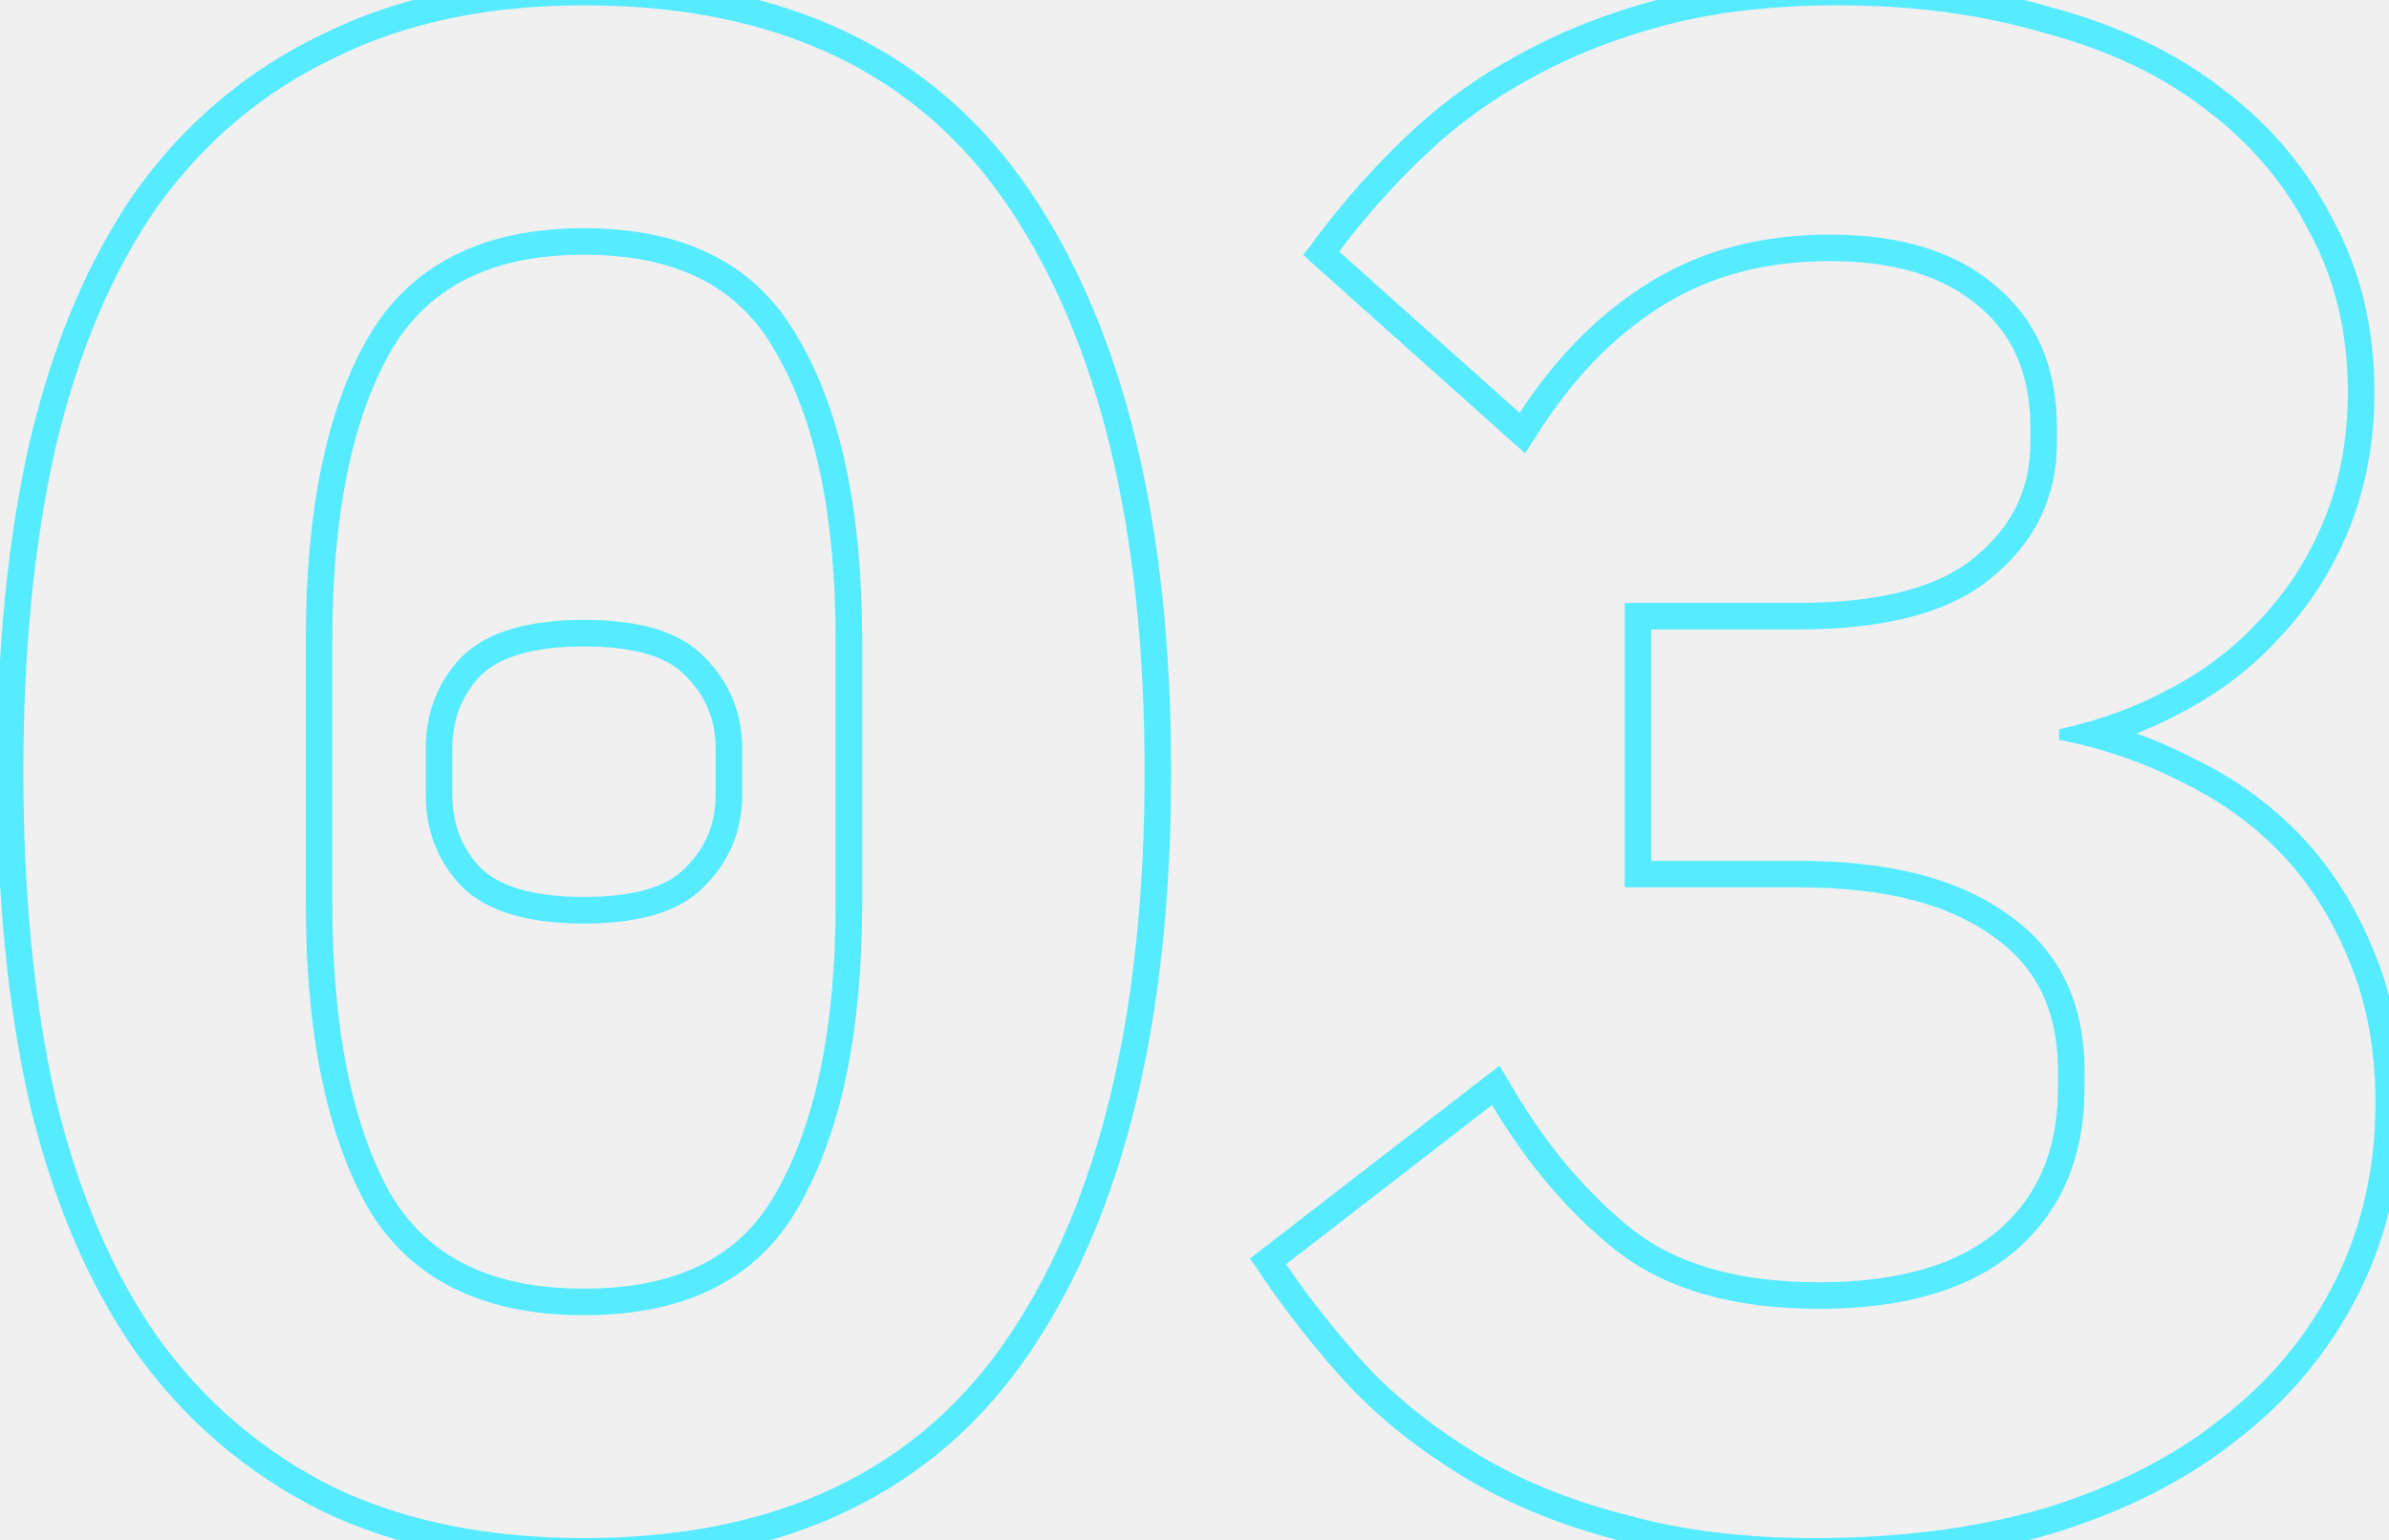
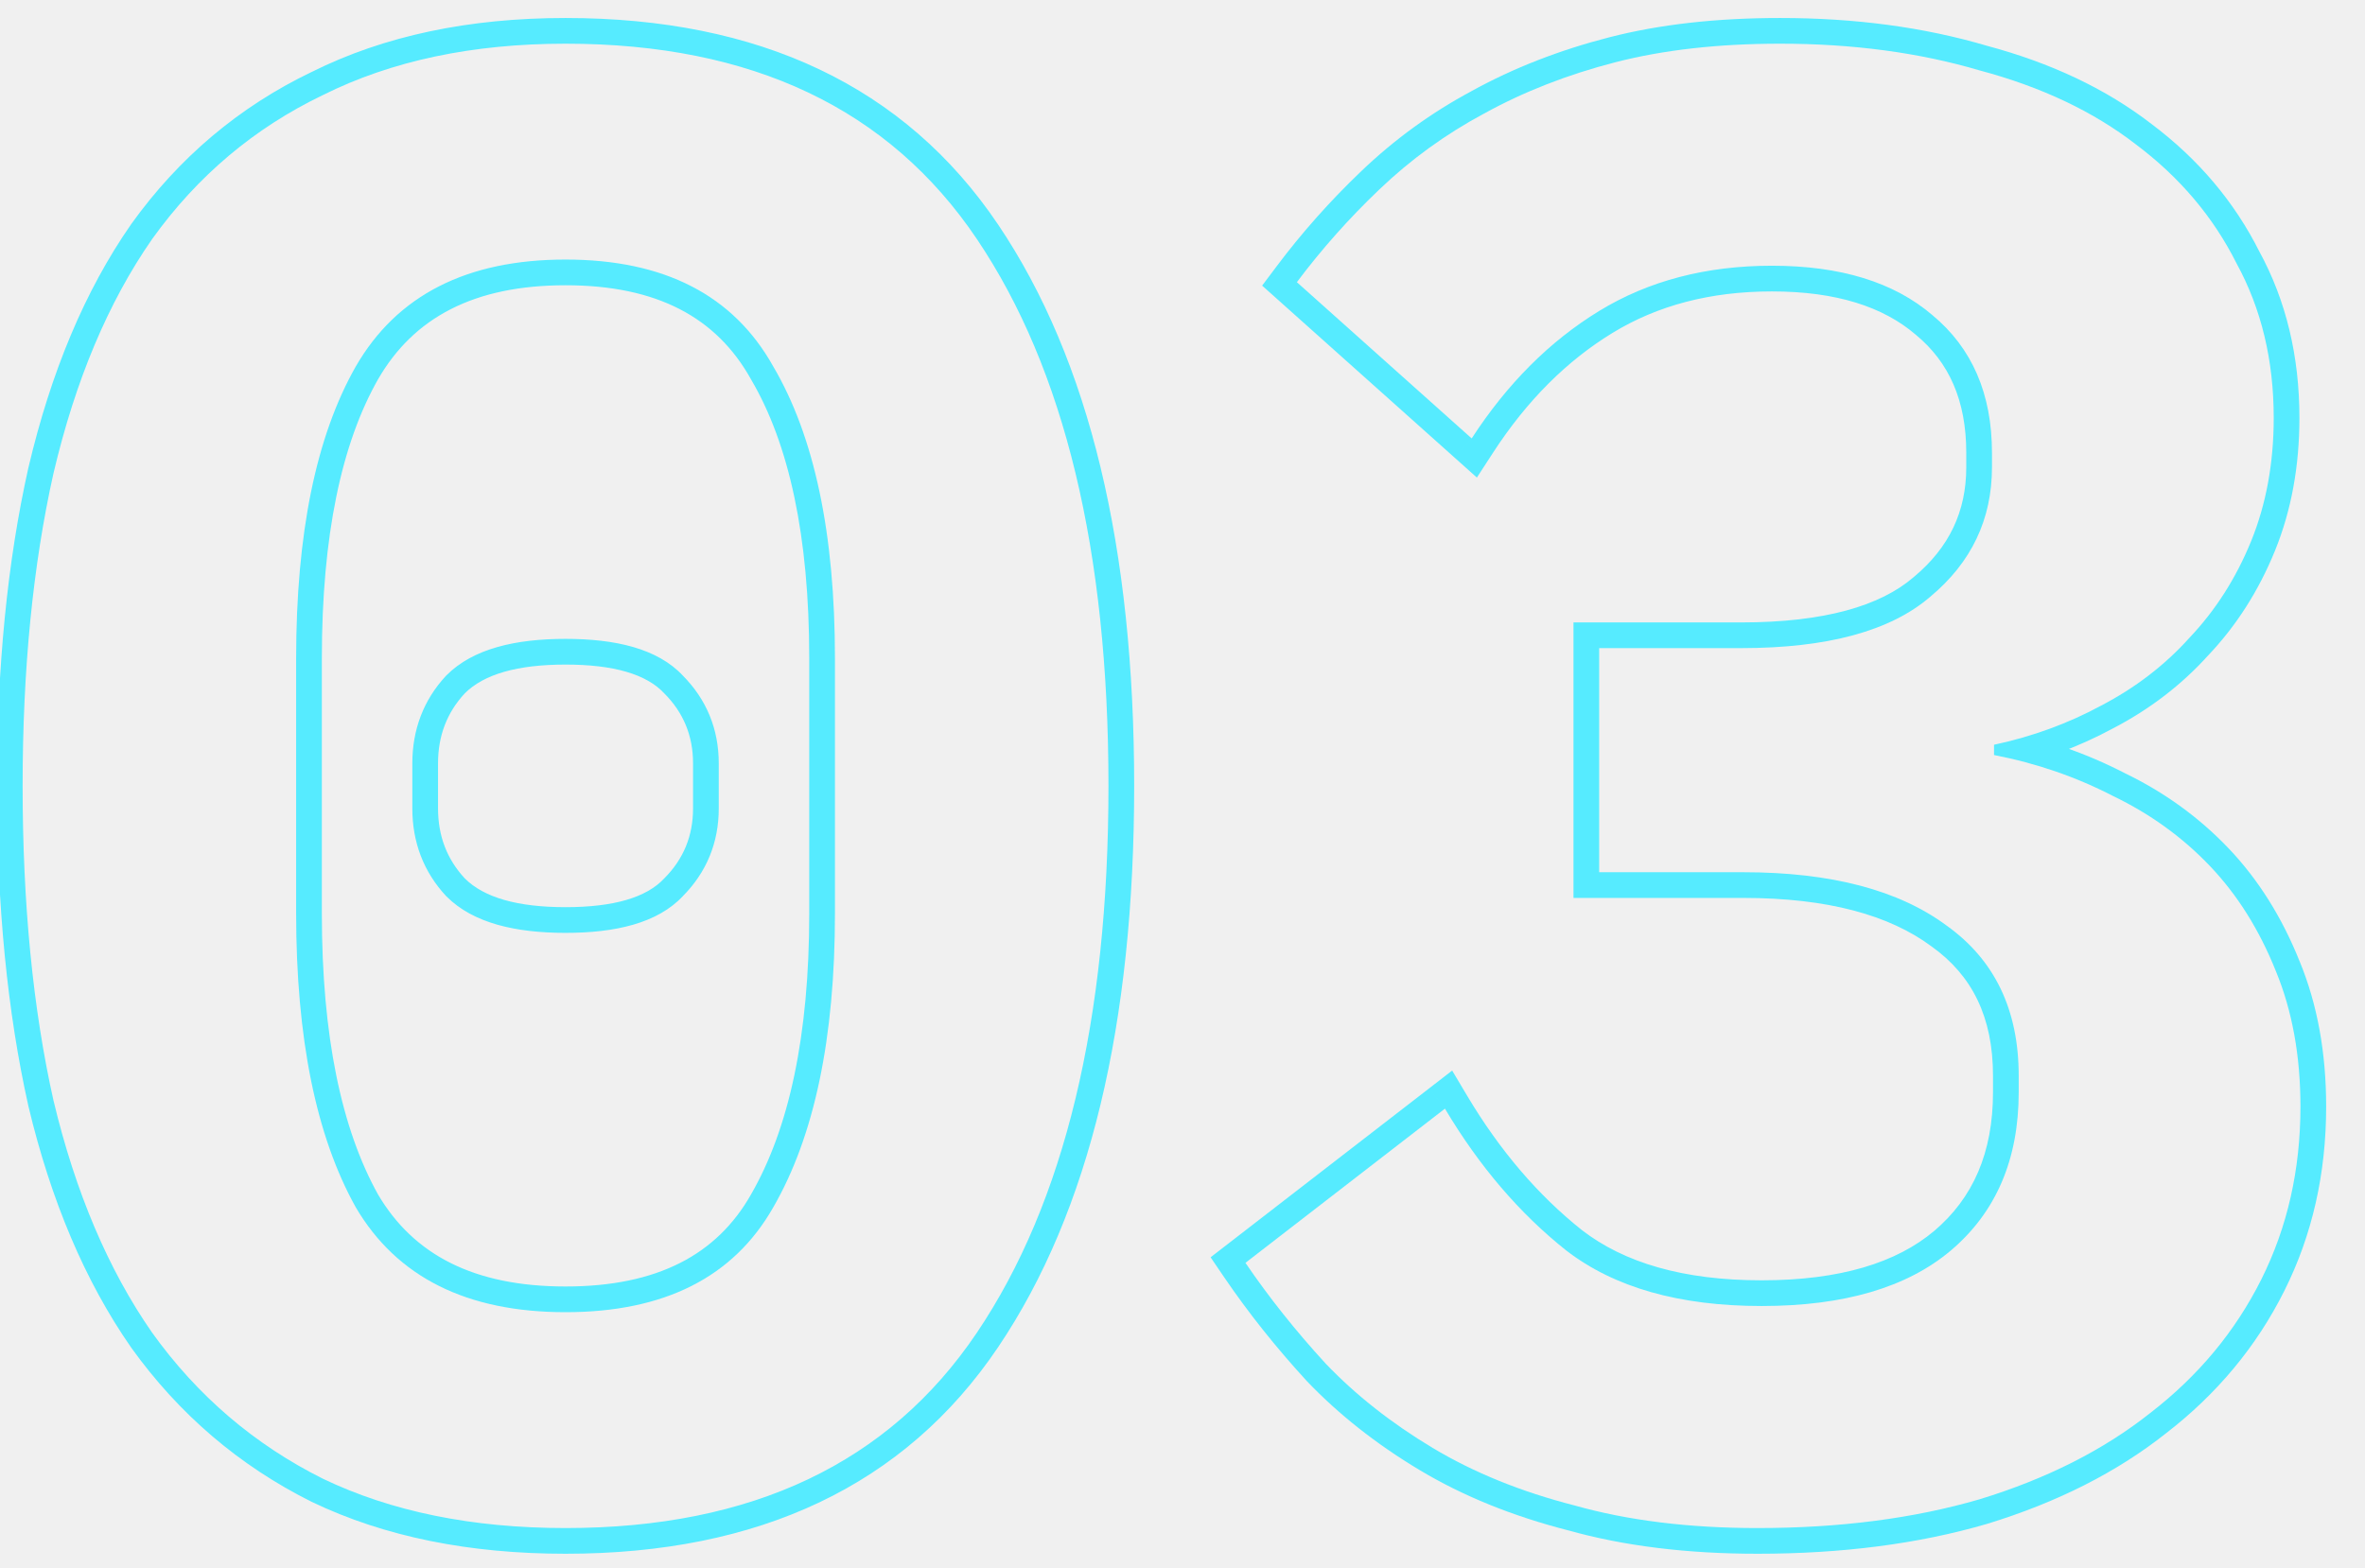
- <svg xmlns="http://www.w3.org/2000/svg" width="90" height="58" viewBox="0 0 90 58" fill="none">
+ <svg xmlns="http://www.w3.org/2000/svg" width="92" height="61" viewBox="0 0 92 58" fill="none">
  <mask id="path-1-outside-1_211_17161" maskUnits="userSpaceOnUse" x="-1" y="-1" width="92" height="60" fill="black">
-     <rect fill="white" x="-1" y="-1" width="92" height="60" />
+     <rect fill="white" x="-1" y="-1" width="92" height="61" />
    <path d="M22 57.96C18.373 57.96 15.227 57.32 12.56 56.04C9.893 54.707 7.68 52.813 5.92 50.36C4.213 47.907 2.933 44.893 2.08 41.32C1.28 37.747 0.88 33.667 0.88 29.08C0.88 24.547 1.28 20.493 2.08 16.92C2.933 13.293 4.213 10.253 5.92 7.8C7.68 5.347 9.893 3.48 12.56 2.2C15.227 0.867 18.373 0.2 22 0.2C29.253 0.2 34.587 2.733 38 7.8C41.413 12.867 43.12 19.96 43.12 29.08C43.12 38.2 41.413 45.293 38 50.36C34.587 55.427 29.253 57.96 22 57.96ZM22 49.56C25.84 49.56 28.533 48.2 30.08 45.48C31.68 42.707 32.48 38.893 32.48 34.04V24.12C32.48 19.267 31.68 15.48 30.08 12.76C28.533 9.987 25.84 8.6 22 8.6C18.16 8.6 15.44 9.987 13.84 12.76C12.293 15.48 11.52 19.267 11.52 24.12V34.04C11.52 38.893 12.293 42.707 13.84 45.48C15.44 48.2 18.16 49.56 22 49.56ZM22 33.8C20.133 33.8 18.827 33.427 18.08 32.68C17.387 31.933 17.04 31.027 17.04 29.96V28.2C17.04 27.133 17.387 26.227 18.08 25.48C18.827 24.733 20.133 24.36 22 24.36C23.867 24.36 25.147 24.733 25.84 25.48C26.587 26.227 26.96 27.133 26.96 28.2V29.96C26.96 31.027 26.587 31.933 25.84 32.68C25.147 33.427 23.867 33.8 22 33.8ZM67.729 23.72C71.089 23.72 73.542 23.053 75.089 21.72C76.689 20.387 77.489 18.707 77.489 16.68V16.12C77.489 13.827 76.715 12.04 75.169 10.76C73.675 9.48 71.595 8.84 68.929 8.84C66.369 8.84 64.129 9.427 62.209 10.6C60.289 11.773 58.635 13.427 57.249 15.56L50.449 9.48C51.409 8.2 52.475 7 53.649 5.88C54.875 4.707 56.235 3.72 57.729 2.92C59.275 2.067 60.982 1.4 62.849 0.92C64.715 0.44 66.849 0.2 69.249 0.2C72.075 0.2 74.662 0.547 77.009 1.24C79.409 1.88 81.435 2.84 83.089 4.12C84.795 5.4 86.102 6.947 87.009 8.76C87.969 10.52 88.449 12.52 88.449 14.76C88.449 16.52 88.155 18.12 87.569 19.56C86.982 21 86.182 22.253 85.169 23.32C84.209 24.387 83.062 25.267 81.729 25.96C80.449 26.653 79.062 27.16 77.569 27.48V27.88C79.222 28.2 80.769 28.733 82.209 29.48C83.649 30.173 84.902 31.08 85.969 32.2C87.035 33.32 87.889 34.68 88.529 36.28C89.169 37.827 89.489 39.587 89.489 41.56C89.489 44.013 88.982 46.253 87.969 48.28C86.955 50.307 85.515 52.04 83.649 53.48C81.835 54.92 79.622 56.04 77.009 56.84C74.449 57.587 71.569 57.96 68.369 57.96C65.702 57.96 63.329 57.667 61.249 57.08C59.169 56.547 57.329 55.8 55.729 54.84C54.129 53.88 52.742 52.787 51.569 51.56C50.395 50.28 49.355 48.973 48.449 47.64L56.209 41.64C57.542 43.88 59.115 45.72 60.929 47.16C62.795 48.6 65.329 49.32 68.529 49.32C71.729 49.32 74.182 48.6 75.889 47.16C77.649 45.667 78.529 43.613 78.529 41V40.36C78.529 37.8 77.595 35.853 75.729 34.52C73.862 33.133 71.222 32.44 67.809 32.44H62.209V23.72H67.729Z" />
  </mask>
  <path d="M12.56 56.04L12.113 56.934L12.12 56.938L12.127 56.941L12.56 56.04ZM5.92 50.36L5.099 50.931L5.103 50.937L5.107 50.943L5.92 50.36ZM2.08 41.32L1.104 41.538L1.106 41.545L1.107 41.552L2.08 41.32ZM2.08 16.92L1.107 16.691L1.104 16.701L2.08 16.92ZM5.92 7.8L5.107 7.217L5.103 7.223L5.099 7.229L5.92 7.8ZM12.56 2.2L12.993 3.102L13 3.098L13.007 3.094L12.56 2.2ZM38 7.8L37.171 8.359L38 7.8ZM38 50.36L37.171 49.801L38 50.36ZM30.08 45.48L29.214 44.98L29.211 44.986L30.08 45.48ZM30.08 12.76L29.207 13.247L29.212 13.257L29.218 13.267L30.08 12.76ZM13.84 12.76L12.974 12.26L12.971 12.266L13.84 12.76ZM13.84 45.48L12.967 45.967L12.972 45.977L12.978 45.987L13.84 45.48ZM18.08 32.68L17.347 33.361L17.36 33.374L17.373 33.387L18.08 32.68ZM18.08 25.48L17.373 24.773L17.36 24.786L17.347 24.799L18.08 25.48ZM25.84 25.48L25.107 26.16L25.12 26.174L25.133 26.187L25.84 25.48ZM25.84 32.68L25.133 31.973L25.12 31.986L25.107 32L25.84 32.68ZM22 56.96C18.49 56.96 15.497 56.341 12.993 55.139L12.127 56.941C14.956 58.299 18.257 58.96 22 58.96V56.96ZM13.007 55.146C10.488 53.886 8.399 52.1 6.733 49.777L5.107 50.943C6.961 53.526 9.299 55.528 12.113 56.934L13.007 55.146ZM6.741 49.789C5.12 47.459 3.883 44.567 3.053 41.088L1.107 41.552C1.983 45.22 3.307 48.355 5.099 50.931L6.741 49.789ZM3.056 41.102C2.275 37.615 1.88 33.611 1.88 29.08H-0.12C-0.12 33.723 0.285 37.878 1.104 41.538L3.056 41.102ZM1.88 29.08C1.88 24.604 2.275 20.625 3.056 17.139L1.104 16.701C0.285 20.361 -0.12 24.49 -0.12 29.08H1.88ZM3.053 17.149C3.885 13.616 5.121 10.699 6.741 8.371L5.099 7.229C3.305 9.808 1.982 12.971 1.107 16.691L3.053 17.149ZM6.733 8.383C8.397 6.063 10.481 4.307 12.993 3.102L12.127 1.298C9.306 2.653 6.963 4.63 5.107 7.217L6.733 8.383ZM13.007 3.094C15.508 1.844 18.495 1.2 22 1.2V-0.8C18.251 -0.8 14.945 -0.111 12.113 1.306L13.007 3.094ZM22 1.2C28.992 1.2 33.98 3.623 37.171 8.359L38.829 7.241C35.193 1.844 29.514 -0.8 22 -0.8V1.2ZM37.171 8.359C40.43 13.197 42.12 20.067 42.12 29.08H44.12C44.12 19.853 42.396 12.536 38.829 7.241L37.171 8.359ZM42.12 29.08C42.12 38.093 40.43 44.962 37.171 49.801L38.829 50.919C42.396 45.624 44.12 38.307 44.12 29.08H42.12ZM37.171 49.801C33.98 54.538 28.992 56.96 22 56.96V58.96C29.514 58.96 35.193 56.316 38.829 50.919L37.171 49.801ZM22 50.56C26.104 50.56 29.182 49.082 30.949 45.974L29.211 44.986C27.885 47.318 25.576 48.56 22 48.56V50.56ZM30.946 45.98C32.668 42.996 33.48 38.985 33.48 34.04H31.48C31.48 38.801 30.692 42.418 29.214 44.98L30.946 45.98ZM33.48 34.04V24.12H31.48V34.04H33.48ZM33.48 24.12C33.48 19.176 32.668 15.188 30.942 12.253L29.218 13.267C30.692 15.772 31.48 19.357 31.48 24.12H33.48ZM30.953 12.273C29.19 9.111 26.113 7.6 22 7.6V9.6C25.567 9.6 27.876 10.862 29.207 13.247L30.953 12.273ZM22 7.6C17.887 7.6 14.791 9.111 12.974 12.26L14.706 13.26C16.089 10.863 18.433 9.6 22 9.6V7.6ZM12.971 12.266C11.304 15.197 10.52 19.18 10.52 24.12H12.52C12.52 19.353 13.283 15.763 14.709 13.254L12.971 12.266ZM10.52 24.12V34.04H12.52V24.12H10.52ZM10.52 34.04C10.52 38.981 11.304 42.986 12.967 45.967L14.713 44.993C13.282 42.427 12.52 38.805 12.52 34.04H10.52ZM12.978 45.987C14.799 49.083 17.896 50.56 22 50.56V48.56C18.424 48.56 16.081 47.317 14.702 44.973L12.978 45.987ZM22 32.8C20.211 32.8 19.246 32.432 18.787 31.973L17.373 33.387C18.407 34.422 20.056 34.8 22 34.8V32.8ZM18.813 32C18.3 31.447 18.04 30.787 18.04 29.96H16.04C16.04 31.266 16.474 32.419 17.347 33.361L18.813 32ZM18.04 29.96V28.2H16.04V29.96H18.04ZM18.04 28.2C18.04 27.373 18.3 26.713 18.813 26.16L17.347 24.799C16.474 25.741 16.04 26.894 16.04 28.2H18.04ZM18.787 26.187C19.246 25.728 20.211 25.36 22 25.36V23.36C20.056 23.36 18.407 23.738 17.373 24.773L18.787 26.187ZM22 25.36C23.8 25.36 24.71 25.733 25.107 26.16L26.573 24.799C25.583 23.733 23.933 23.36 22 23.36V25.36ZM25.133 26.187C25.69 26.744 25.96 27.395 25.96 28.2H27.96C27.96 26.871 27.483 25.709 26.547 24.773L25.133 26.187ZM25.96 28.2V29.96H27.96V28.2H25.96ZM25.96 29.96C25.96 30.765 25.69 31.416 25.133 31.973L26.547 33.387C27.483 32.451 27.96 31.289 27.96 29.96H25.96ZM25.107 32C24.71 32.427 23.8 32.8 22 32.8V34.8C23.933 34.8 25.583 34.426 26.573 33.361L25.107 32ZM75.089 21.72L74.449 20.952L74.442 20.957L74.436 20.963L75.089 21.72ZM75.169 10.76L74.518 11.519L74.525 11.525L74.531 11.53L75.169 10.76ZM57.249 15.56L56.582 16.305L57.452 17.083L58.087 16.105L57.249 15.56ZM50.449 9.48L49.649 8.88L49.098 9.614L49.782 10.226L50.449 9.48ZM53.649 5.88L54.339 6.603L54.34 6.603L53.649 5.88ZM57.729 2.92L58.201 3.802L58.212 3.796L57.729 2.92ZM77.009 1.24L76.725 2.199L76.738 2.203L76.751 2.206L77.009 1.24ZM83.089 4.12L82.477 4.911L82.483 4.915L82.489 4.92L83.089 4.12ZM87.009 8.76L86.114 9.207L86.122 9.223L86.131 9.239L87.009 8.76ZM87.569 19.56L88.495 19.937L87.569 19.56ZM85.169 23.32L84.444 22.631L84.434 22.641L84.425 22.651L85.169 23.32ZM81.729 25.96L81.267 25.073L81.26 25.077L81.252 25.081L81.729 25.96ZM77.569 27.48L77.359 26.502L76.569 26.672V27.48H77.569ZM77.569 27.88H76.569V28.705L77.379 28.862L77.569 27.88ZM82.209 29.48L81.748 30.368L81.762 30.375L81.775 30.381L82.209 29.48ZM85.969 32.2L85.245 32.89L85.969 32.2ZM88.529 36.28L87.6 36.651L87.605 36.662L88.529 36.28ZM87.969 48.28L87.074 47.833L87.969 48.28ZM83.649 53.48L83.038 52.688L83.027 52.697L83.649 53.48ZM77.009 56.84L77.289 57.8L77.302 57.796L77.009 56.84ZM61.249 57.08L61.52 56.118L61.509 56.114L61.497 56.111L61.249 57.08ZM55.729 54.84L55.214 55.697L55.729 54.84ZM51.569 51.56L50.832 52.236L50.839 52.244L50.846 52.251L51.569 51.56ZM48.449 47.64L47.837 46.849L47.093 47.424L47.622 48.202L48.449 47.64ZM56.209 41.64L57.068 41.129L56.49 40.158L55.597 40.849L56.209 41.64ZM60.929 47.16L60.307 47.943L60.318 47.952L60.929 47.16ZM75.889 47.16L76.534 47.924L76.536 47.922L75.889 47.16ZM75.729 34.52L75.132 35.323L75.14 35.328L75.147 35.334L75.729 34.52ZM62.209 32.44H61.209V33.44H62.209V32.44ZM62.209 23.72V22.72H61.209V23.72H62.209ZM67.729 24.72C71.184 24.72 73.928 24.041 75.742 22.477L74.436 20.963C73.156 22.066 70.993 22.72 67.729 22.72V24.72ZM75.729 22.488C77.55 20.971 78.489 19.013 78.489 16.68H76.489C76.489 18.401 75.828 19.802 74.449 20.952L75.729 22.488ZM78.489 16.68V16.12H76.489V16.68H78.489ZM78.489 16.12C78.489 13.576 77.617 11.488 75.806 9.99L74.531 11.53C75.814 12.592 76.489 14.077 76.489 16.12H78.489ZM75.82 10.001C74.089 8.518 71.749 7.84 68.929 7.84V9.84C71.442 9.84 73.261 10.442 74.518 11.519L75.82 10.001ZM68.929 7.84C66.211 7.84 63.785 8.465 61.687 9.747L62.73 11.453C64.472 10.389 66.527 9.84 68.929 9.84V7.84ZM61.687 9.747C59.624 11.008 57.868 12.773 56.41 15.015L58.087 16.105C59.403 14.08 60.953 12.539 62.73 11.453L61.687 9.747ZM57.915 14.815L51.115 8.735L49.782 10.226L56.582 16.305L57.915 14.815ZM51.249 10.08C52.175 8.845 53.205 7.686 54.339 6.603L52.958 5.157C51.746 6.314 50.642 7.555 49.649 8.88L51.249 10.08ZM54.34 6.603C55.501 5.492 56.788 4.559 58.201 3.801L57.257 2.039C55.683 2.881 54.249 3.922 52.958 5.157L54.34 6.603ZM58.212 3.796C59.678 2.986 61.305 2.349 63.098 1.888L62.6 -0.048C60.659 0.451 58.873 1.147 57.246 2.044L58.212 3.796ZM63.098 1.888C64.866 1.434 66.913 1.2 69.249 1.2V-0.8C66.784 -0.8 64.565 -0.554 62.6 -0.048L63.098 1.888ZM69.249 1.2C71.994 1.2 74.484 1.537 76.725 2.199L77.292 0.281C74.841 -0.443 72.157 -0.8 69.249 -0.8V1.2ZM76.751 2.206C79.046 2.818 80.946 3.726 82.477 4.911L83.701 3.329C81.924 1.954 79.771 0.942 77.266 0.274L76.751 2.206ZM82.489 4.92C84.078 6.112 85.281 7.54 86.114 9.207L87.903 8.313C86.923 6.353 85.513 4.688 83.689 3.32L82.489 4.92ZM86.131 9.239C87.002 10.835 87.449 12.667 87.449 14.76H89.449C89.449 12.373 88.936 10.205 87.887 8.281L86.131 9.239ZM87.449 14.76C87.449 16.408 87.174 17.877 86.643 19.183L88.495 19.937C89.136 18.363 89.449 16.632 89.449 14.76H87.449ZM86.643 19.183C86.1 20.514 85.366 21.66 84.444 22.631L85.894 24.009C86.998 22.847 87.864 21.486 88.495 19.937L86.643 19.183ZM84.425 22.651C83.549 23.625 82.499 24.432 81.267 25.073L82.19 26.847C83.625 26.101 84.868 25.149 85.912 23.989L84.425 22.651ZM81.252 25.081C80.06 25.727 78.764 26.201 77.359 26.502L77.778 28.458C79.36 28.119 80.837 27.58 82.205 26.839L81.252 25.081ZM76.569 27.48V27.88H78.569V27.48H76.569ZM77.379 28.862C78.942 29.164 80.397 29.667 81.748 30.368L82.669 28.592C81.141 27.8 79.503 27.236 77.759 26.898L77.379 28.862ZM81.775 30.381C83.11 31.024 84.264 31.86 85.245 32.89L86.693 31.51C85.54 30.3 84.188 29.323 82.643 28.579L81.775 30.381ZM85.245 32.89C86.214 33.908 87.002 35.156 87.6 36.651L89.457 35.909C88.775 34.204 87.857 32.732 86.693 31.51L85.245 32.89ZM87.605 36.662C88.186 38.068 88.489 39.695 88.489 41.56H90.489C90.489 39.479 90.151 37.585 89.453 35.898L87.605 36.662ZM88.489 41.56C88.489 43.871 88.013 45.956 87.074 47.833L88.863 48.727C89.952 46.55 90.489 44.156 90.489 41.56H88.489ZM87.074 47.833C86.131 49.719 84.79 51.336 83.038 52.688L84.26 54.272C86.24 52.744 87.78 50.894 88.863 48.727L87.074 47.833ZM83.027 52.697C81.327 54.047 79.231 55.114 76.716 55.884L77.302 57.796C80.013 56.966 82.343 55.794 84.271 54.263L83.027 52.697ZM76.729 55.88C74.276 56.596 71.492 56.96 68.369 56.96V58.96C71.645 58.96 74.622 58.578 77.289 57.8L76.729 55.88ZM68.369 56.96C65.773 56.96 63.494 56.674 61.52 56.118L60.977 58.042C63.163 58.659 65.631 58.96 68.369 58.96V56.96ZM61.497 56.111C59.497 55.599 57.749 54.886 56.243 53.983L55.214 55.697C56.908 56.714 58.841 57.495 61 58.049L61.497 56.111ZM56.243 53.983C54.712 53.064 53.397 52.025 52.291 50.869L50.846 52.251C52.087 53.548 53.545 54.696 55.214 55.697L56.243 53.983ZM52.306 50.884C51.163 49.637 50.153 48.368 49.276 47.078L47.622 48.202C48.558 49.578 49.628 50.923 50.832 52.236L52.306 50.884ZM49.06 48.431L56.82 42.431L55.597 40.849L47.837 46.849L49.06 48.431ZM55.349 42.151C56.737 44.483 58.387 46.419 60.307 47.943L61.551 46.377C59.843 45.021 58.347 43.277 57.068 41.129L55.349 42.151ZM60.318 47.952C62.413 49.568 65.186 50.32 68.529 50.32V48.32C65.472 48.32 63.178 47.632 61.54 46.368L60.318 47.952ZM68.529 50.32C71.864 50.32 74.582 49.571 76.534 47.924L75.244 46.396C73.782 47.629 71.593 48.32 68.529 48.32V50.32ZM76.536 47.922C78.551 46.213 79.529 43.864 79.529 41H77.529C77.529 43.363 76.747 45.121 75.242 46.398L76.536 47.922ZM79.529 41V40.36H77.529V41H79.529ZM79.529 40.36C79.529 37.52 78.473 35.251 76.31 33.706L75.147 35.334C76.718 36.456 77.529 38.08 77.529 40.36H79.529ZM76.325 33.717C74.222 32.155 71.341 31.44 67.809 31.44V33.44C71.103 33.44 73.502 34.112 75.132 35.323L76.325 33.717ZM67.809 31.44H62.209V33.44H67.809V31.44ZM63.209 32.44V23.72H61.209V32.44H63.209ZM62.209 24.72H67.729V22.72H62.209V24.72Z" fill="#56EBFF" mask="url(#path-1-outside-1_211_17161)" />
</svg>
